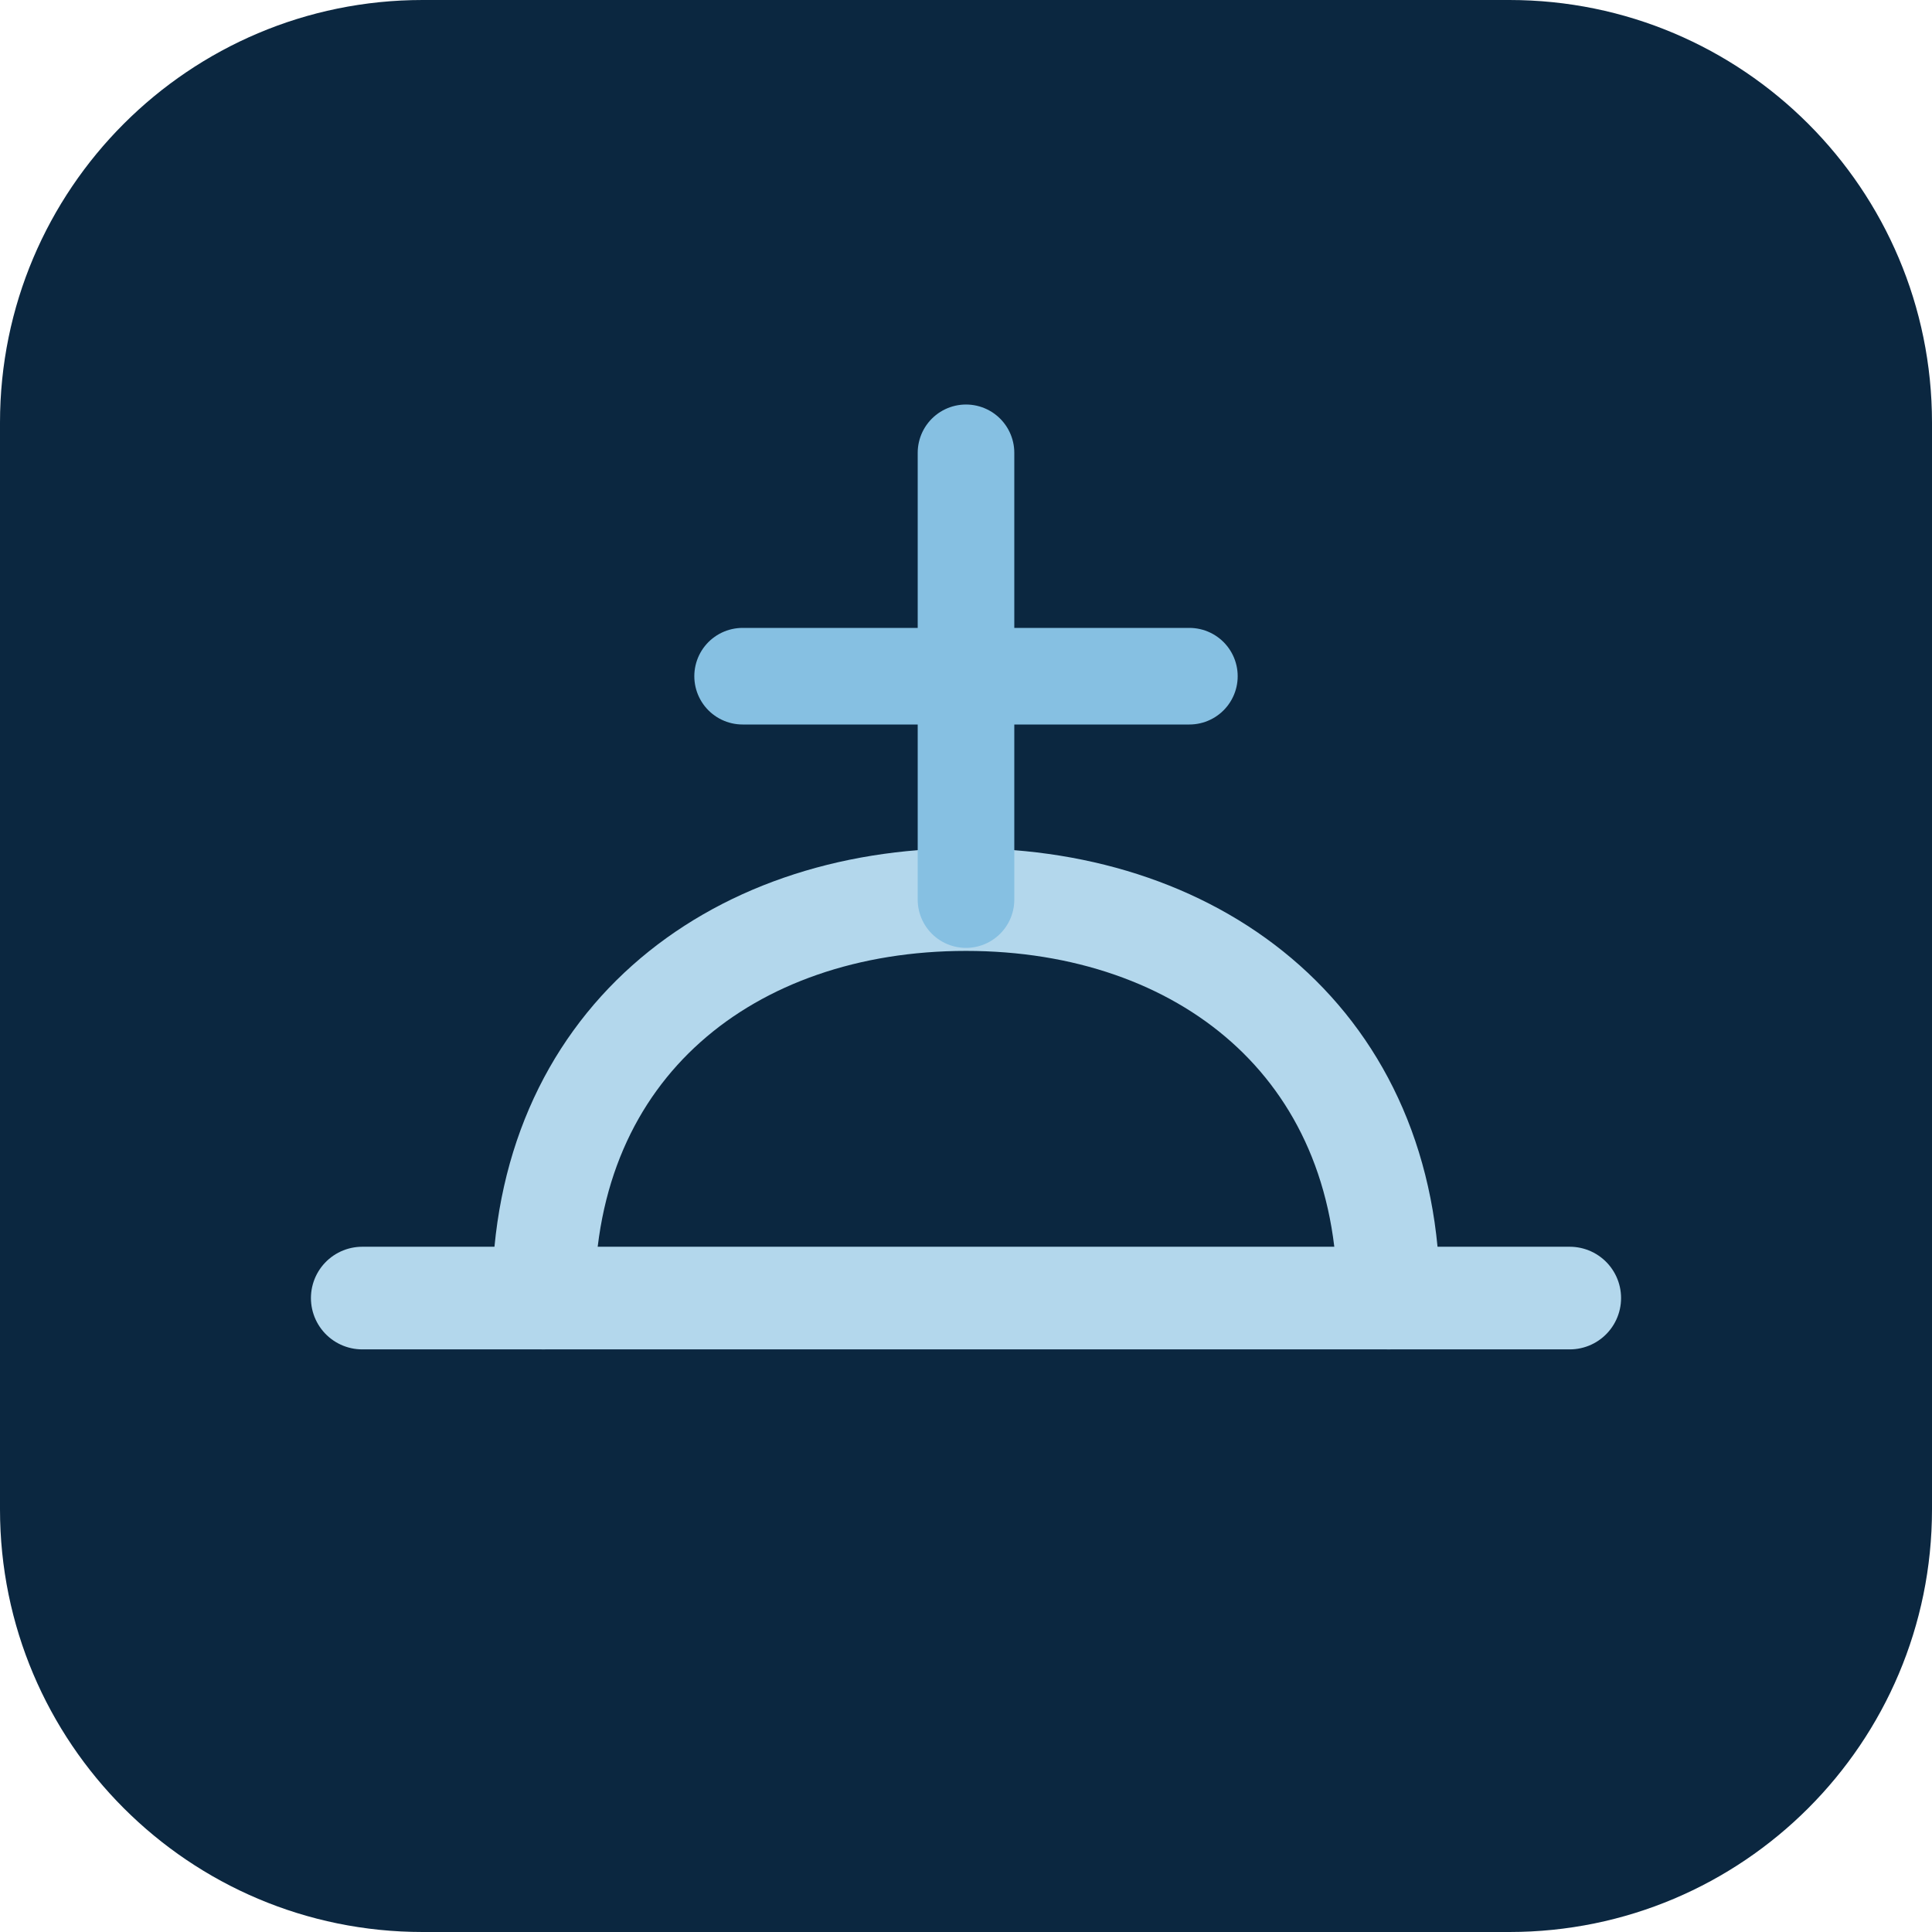
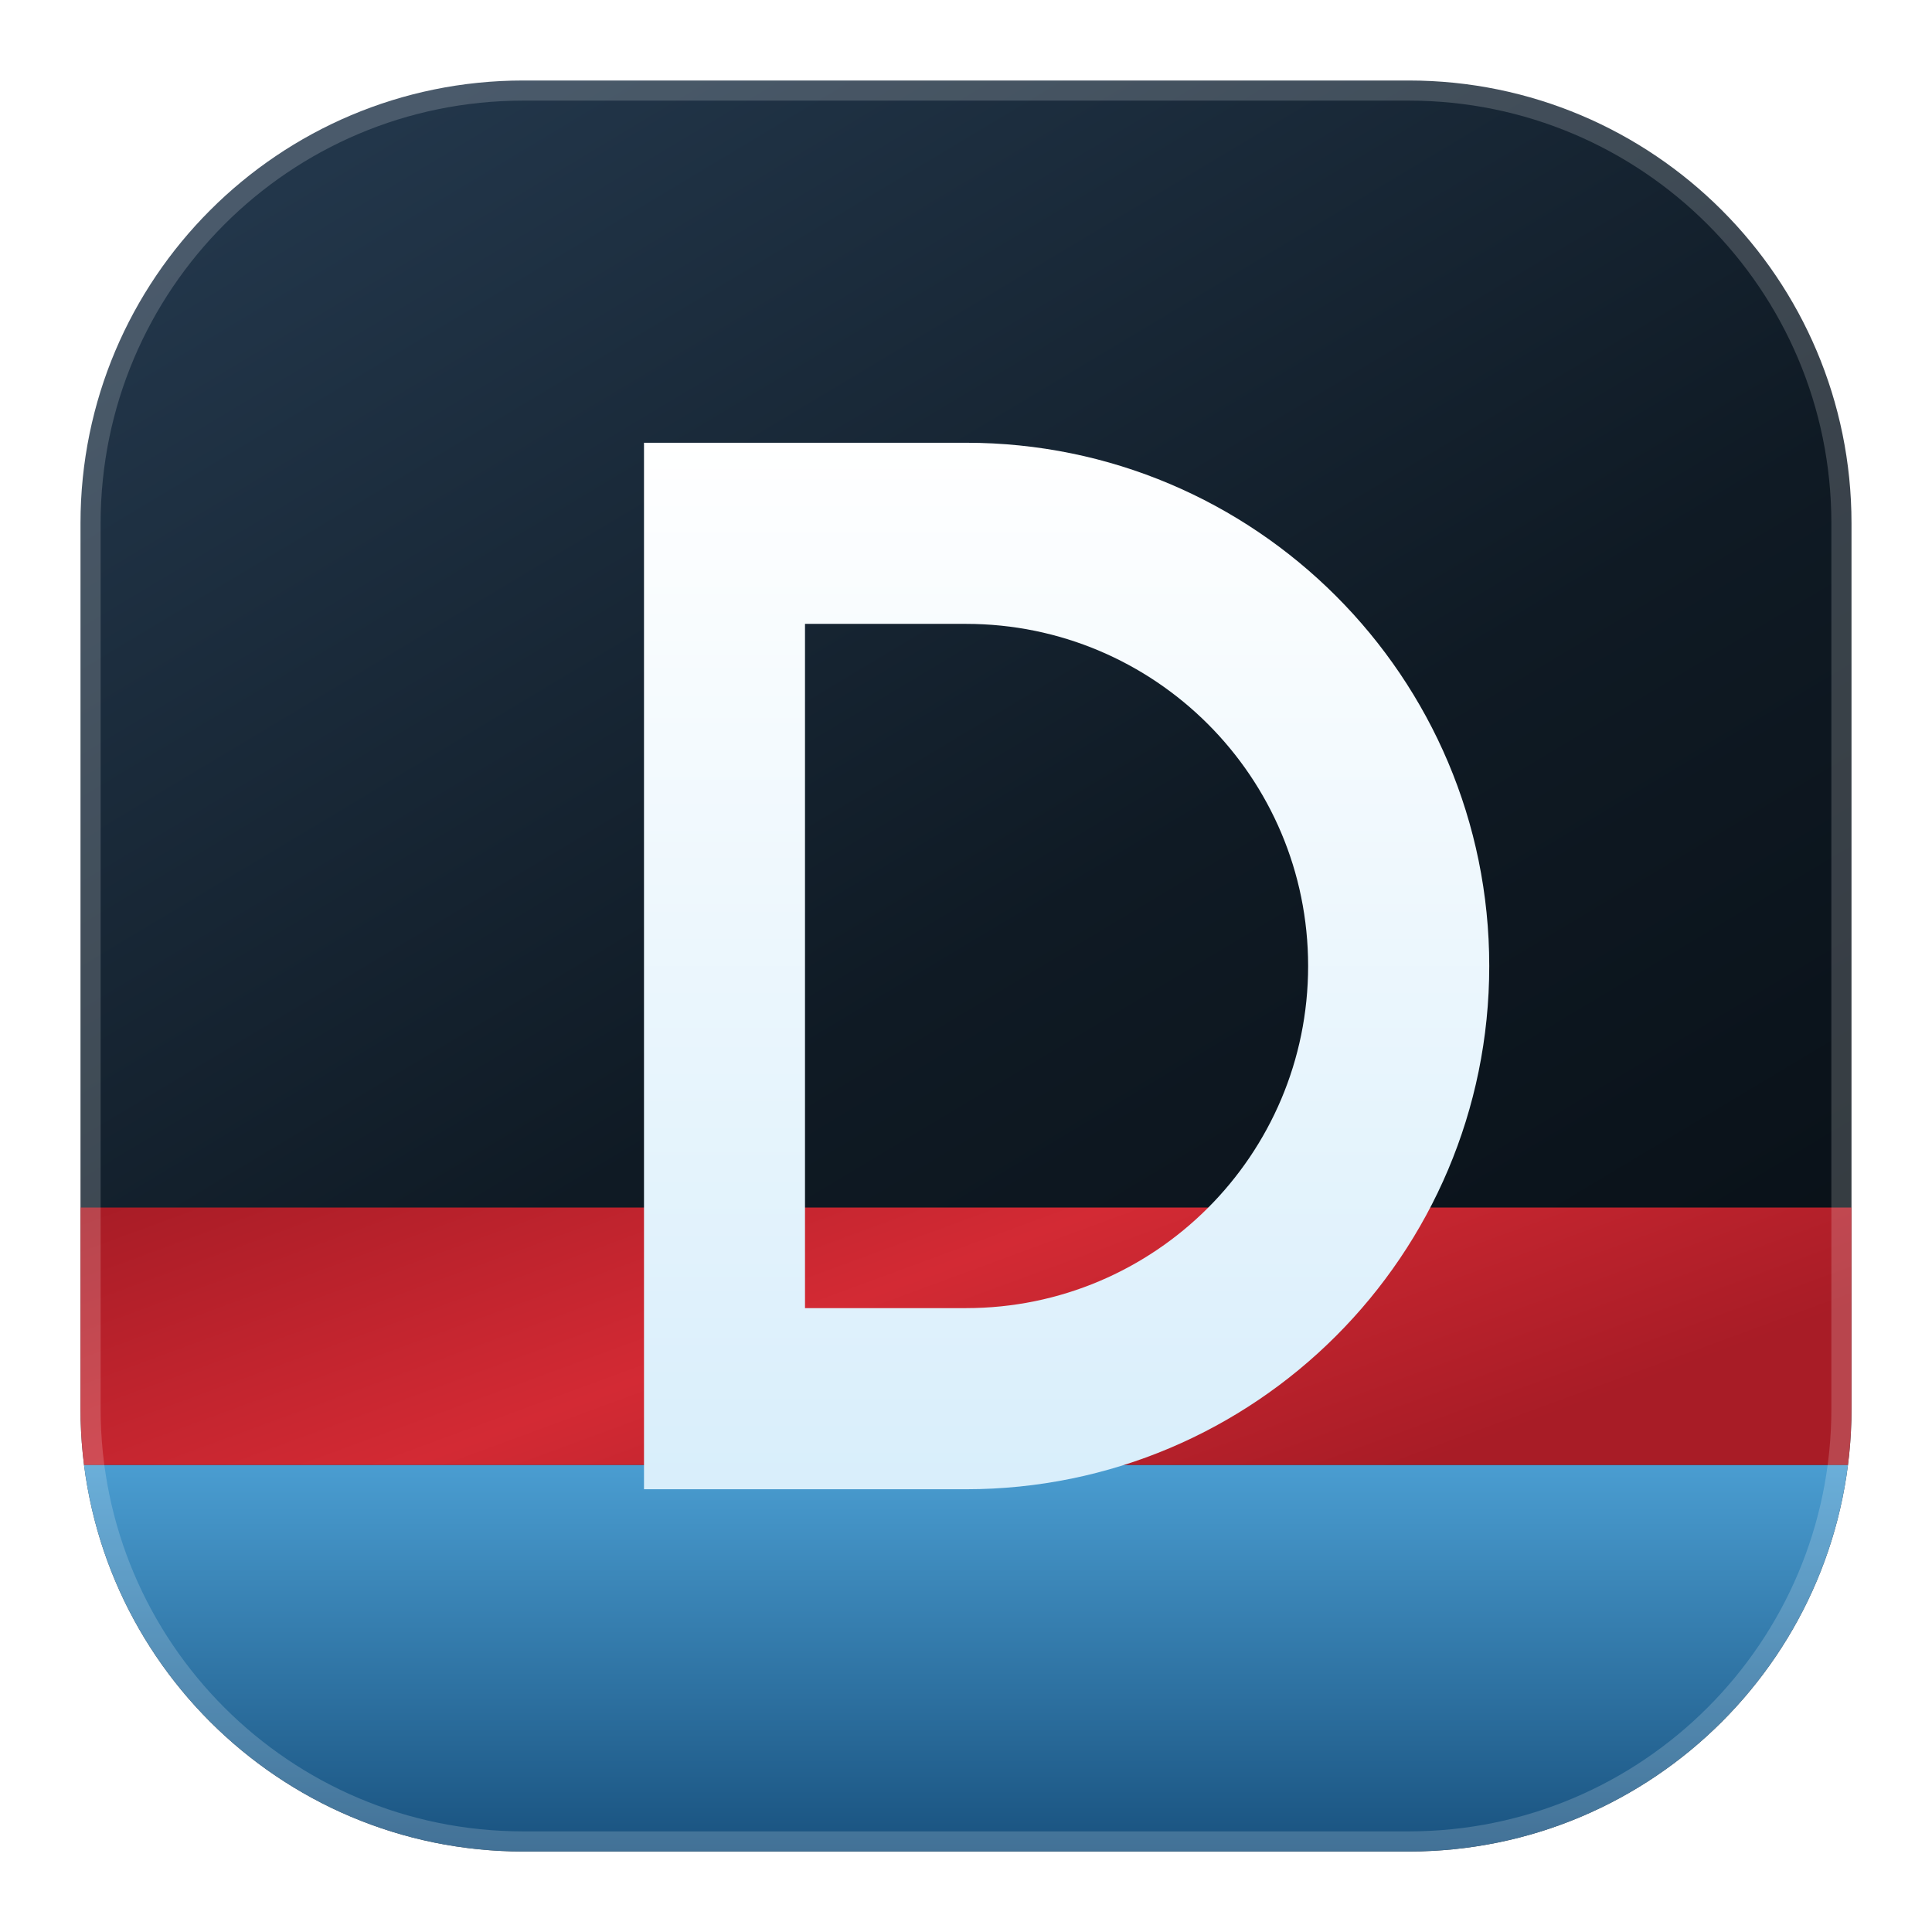
- <svg xmlns="http://www.w3.org/2000/svg" viewBox="0 0 32 32">
-   <rect width="32" height="32" rx="7" fill="#0b2740" />
-   <path d="M6 21.5h20" stroke="#b3d7ec" stroke-width="1.7" stroke-linecap="round" />
-   <path d="M9 21.5c0-4.2 3.1-6.6 7-6.6s7 2.4 7 6.6" stroke="#b3d7ec" stroke-width="1.7" fill="none" stroke-linecap="round" />
-   <path d="M16 7.5v7.4M12.3 11.2h7.4" stroke="#86c0e2" stroke-width="1.6" stroke-linecap="round" />
+ <svg xmlns="http://www.w3.org/2000/svg" viewBox="0 0 48 48" role="img" aria-label="Dockyard">
+   <defs>
+     <linearGradient id="h" x1="0.2" y1="0" x2="0.8" y2="1">
+       <stop offset="0" stop-color="#22364a" />
+       <stop offset="0.5" stop-color="#0f1a24" />
+       <stop offset="1" stop-color="#070d13" />
+     </linearGradient>
+     <linearGradient id="p" x1="0" y1="0" x2="1" y2="0.4">
+       <stop offset="0" stop-color="#a81c26" />
+       <stop offset="0.5" stop-color="#d32a34" />
+       <stop offset="1" stop-color="#a81c26" />
+     </linearGradient>
+     <linearGradient id="s" x1="0" y1="0" x2="0" y2="1">
+       <stop offset="0" stop-color="#4a9dd1" />
+       <stop offset="1" stop-color="#19527f" />
+     </linearGradient>
+     <linearGradient id="w" x1="0" y1="0" x2="0" y2="1">
+       <stop offset="0" stop-color="#ffffff" />
+       <stop offset="1" stop-color="#d8eefb" />
+     </linearGradient>
+     <clipPath id="c">
+       <rect x="2" y="2" width="44" height="44" rx="11" />
+     </clipPath>
+   </defs>
+   <g clip-path="url(#c)">
+     <rect x="2" y="2" width="44" height="44" fill="url(#h)" />
+     <rect x="2" y="30" width="44" height="6.4" fill="url(#p)" />
+     <rect x="2" y="36.4" width="44" height="9.6" fill="url(#s)" />
+     <path d="M16 11 H24 A13 13 0 0 1 24 37 H16 Z M20 15.5 H24 A8.5 8.5 0 0 1 24 32.5 H20 Z" fill="url(#w)" fill-rule="evenodd" />
+   </g>
+   <rect x="2" y="2" width="44" height="44" rx="11" fill="none" stroke="rgba(255,255,255,0.18)" />
</svg>
